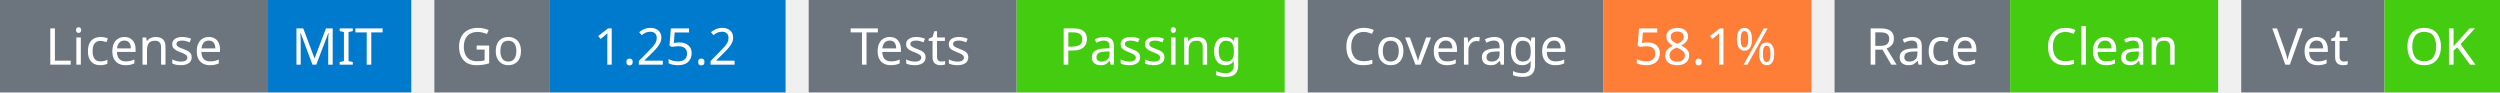
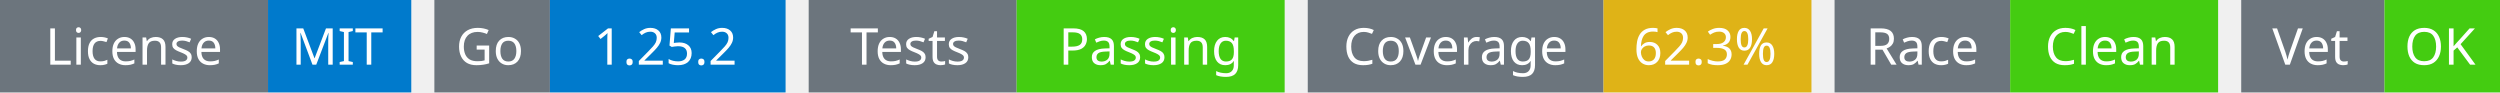
<svg xmlns="http://www.w3.org/2000/svg" width="541" height="20" viewBox="0 0 541 20">
  <g transform="translate(0, 0)">
    <rect x="0" y="0" width="58" height="20" fill="#6c757d" />
    <rect x="58" y="0" width="31" height="20" fill="#007acc" />
    <text x="29" y="14" text-anchor="middle" font-family="sans-serif" font-size="11" fill="white">License</text>
    <text x="73" y="14" text-anchor="middle" font-family="sans-serif" font-size="11" fill="white">MIT</text>
  </g>
  <g transform="translate(94, 0)">
    <rect x="0" y="0" width="25" height="20" fill="#6c757d" />
    <rect x="25" y="0" width="51" height="20" fill="#007acc" />
    <text x="12" y="14" text-anchor="middle" font-family="sans-serif" font-size="11" fill="white">Go</text>
    <text x="50" y="14" text-anchor="middle" font-family="sans-serif" font-size="11" fill="white">1.25.2</text>
  </g>
  <g transform="translate(175, 0)">
    <rect x="0" y="0" width="45" height="20" fill="#6c757d" />
    <rect x="45" y="0" width="58" height="20" fill="#4c1" />
    <text x="22" y="14" text-anchor="middle" font-family="sans-serif" font-size="11" fill="white">Tests</text>
    <text x="74" y="14" text-anchor="middle" font-family="sans-serif" font-size="11" fill="white">Passing</text>
  </g>
  <g transform="translate(283, 0)">
    <rect x="0" y="0" width="64" height="20" fill="#6c757d" />
-     <rect x="64" y="0" width="45" height="20" fill="#fe7d37" />
+     <rect x="64" y="0" width="45" height="20" fill="#dfb317" />
    <text x="32" y="14" text-anchor="middle" font-family="sans-serif" font-size="11" fill="white">Coverage</text>
-     <text x="86" y="14" text-anchor="middle" font-family="sans-serif" font-size="11" fill="white">58.1%</text>
+     <text x="86" y="14" text-anchor="middle" font-family="sans-serif" font-size="11" fill="white">62.3%</text>
  </g>
  <g transform="translate(397, 0)">
    <rect x="0" y="0" width="38" height="20" fill="#6c757d" />
    <rect x="38" y="0" width="45" height="20" fill="#4c1" />
    <text x="19" y="14" text-anchor="middle" font-family="sans-serif" font-size="11" fill="white">Race</text>
    <text x="60" y="14" text-anchor="middle" font-family="sans-serif" font-size="11" fill="white">Clean</text>
  </g>
  <g transform="translate(485, 0)">
    <rect x="0" y="0" width="31" height="20" fill="#6c757d" />
    <rect x="31" y="0" width="25" height="20" fill="#4c1" />
    <text x="15" y="14" text-anchor="middle" font-family="sans-serif" font-size="11" fill="white">Vet</text>
    <text x="43" y="14" text-anchor="middle" font-family="sans-serif" font-size="11" fill="white">OK</text>
  </g>
</svg>
